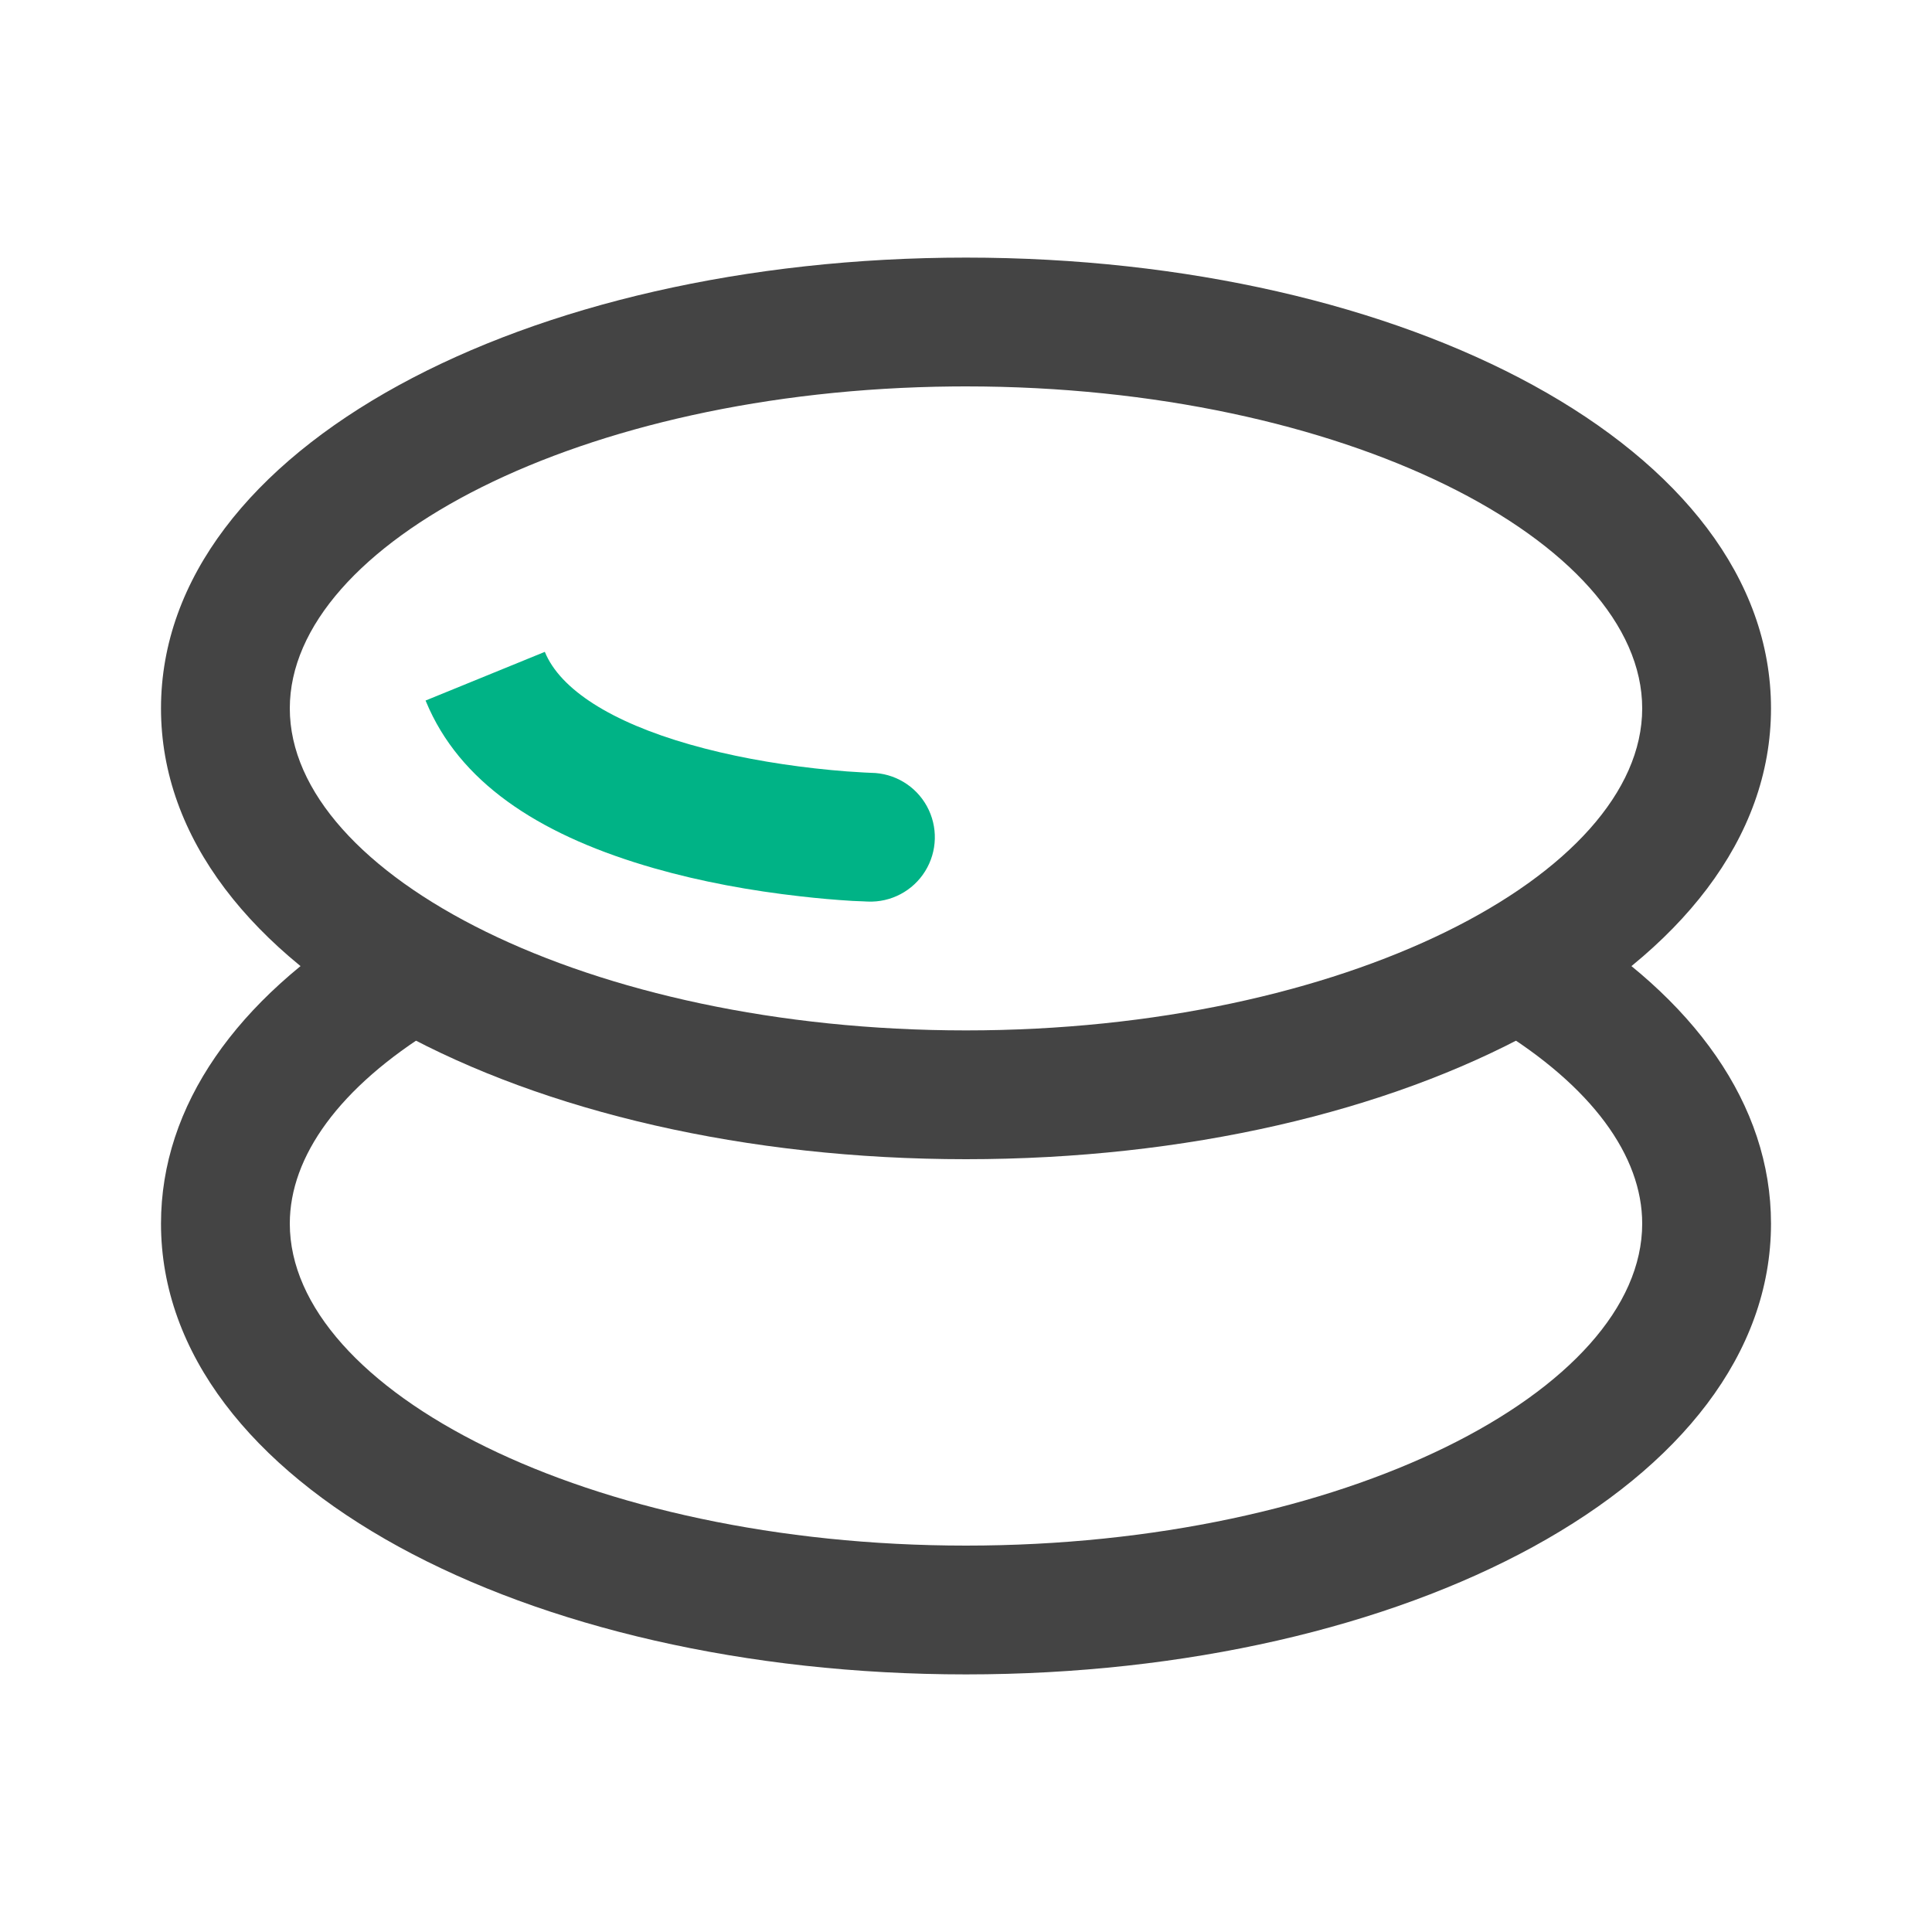
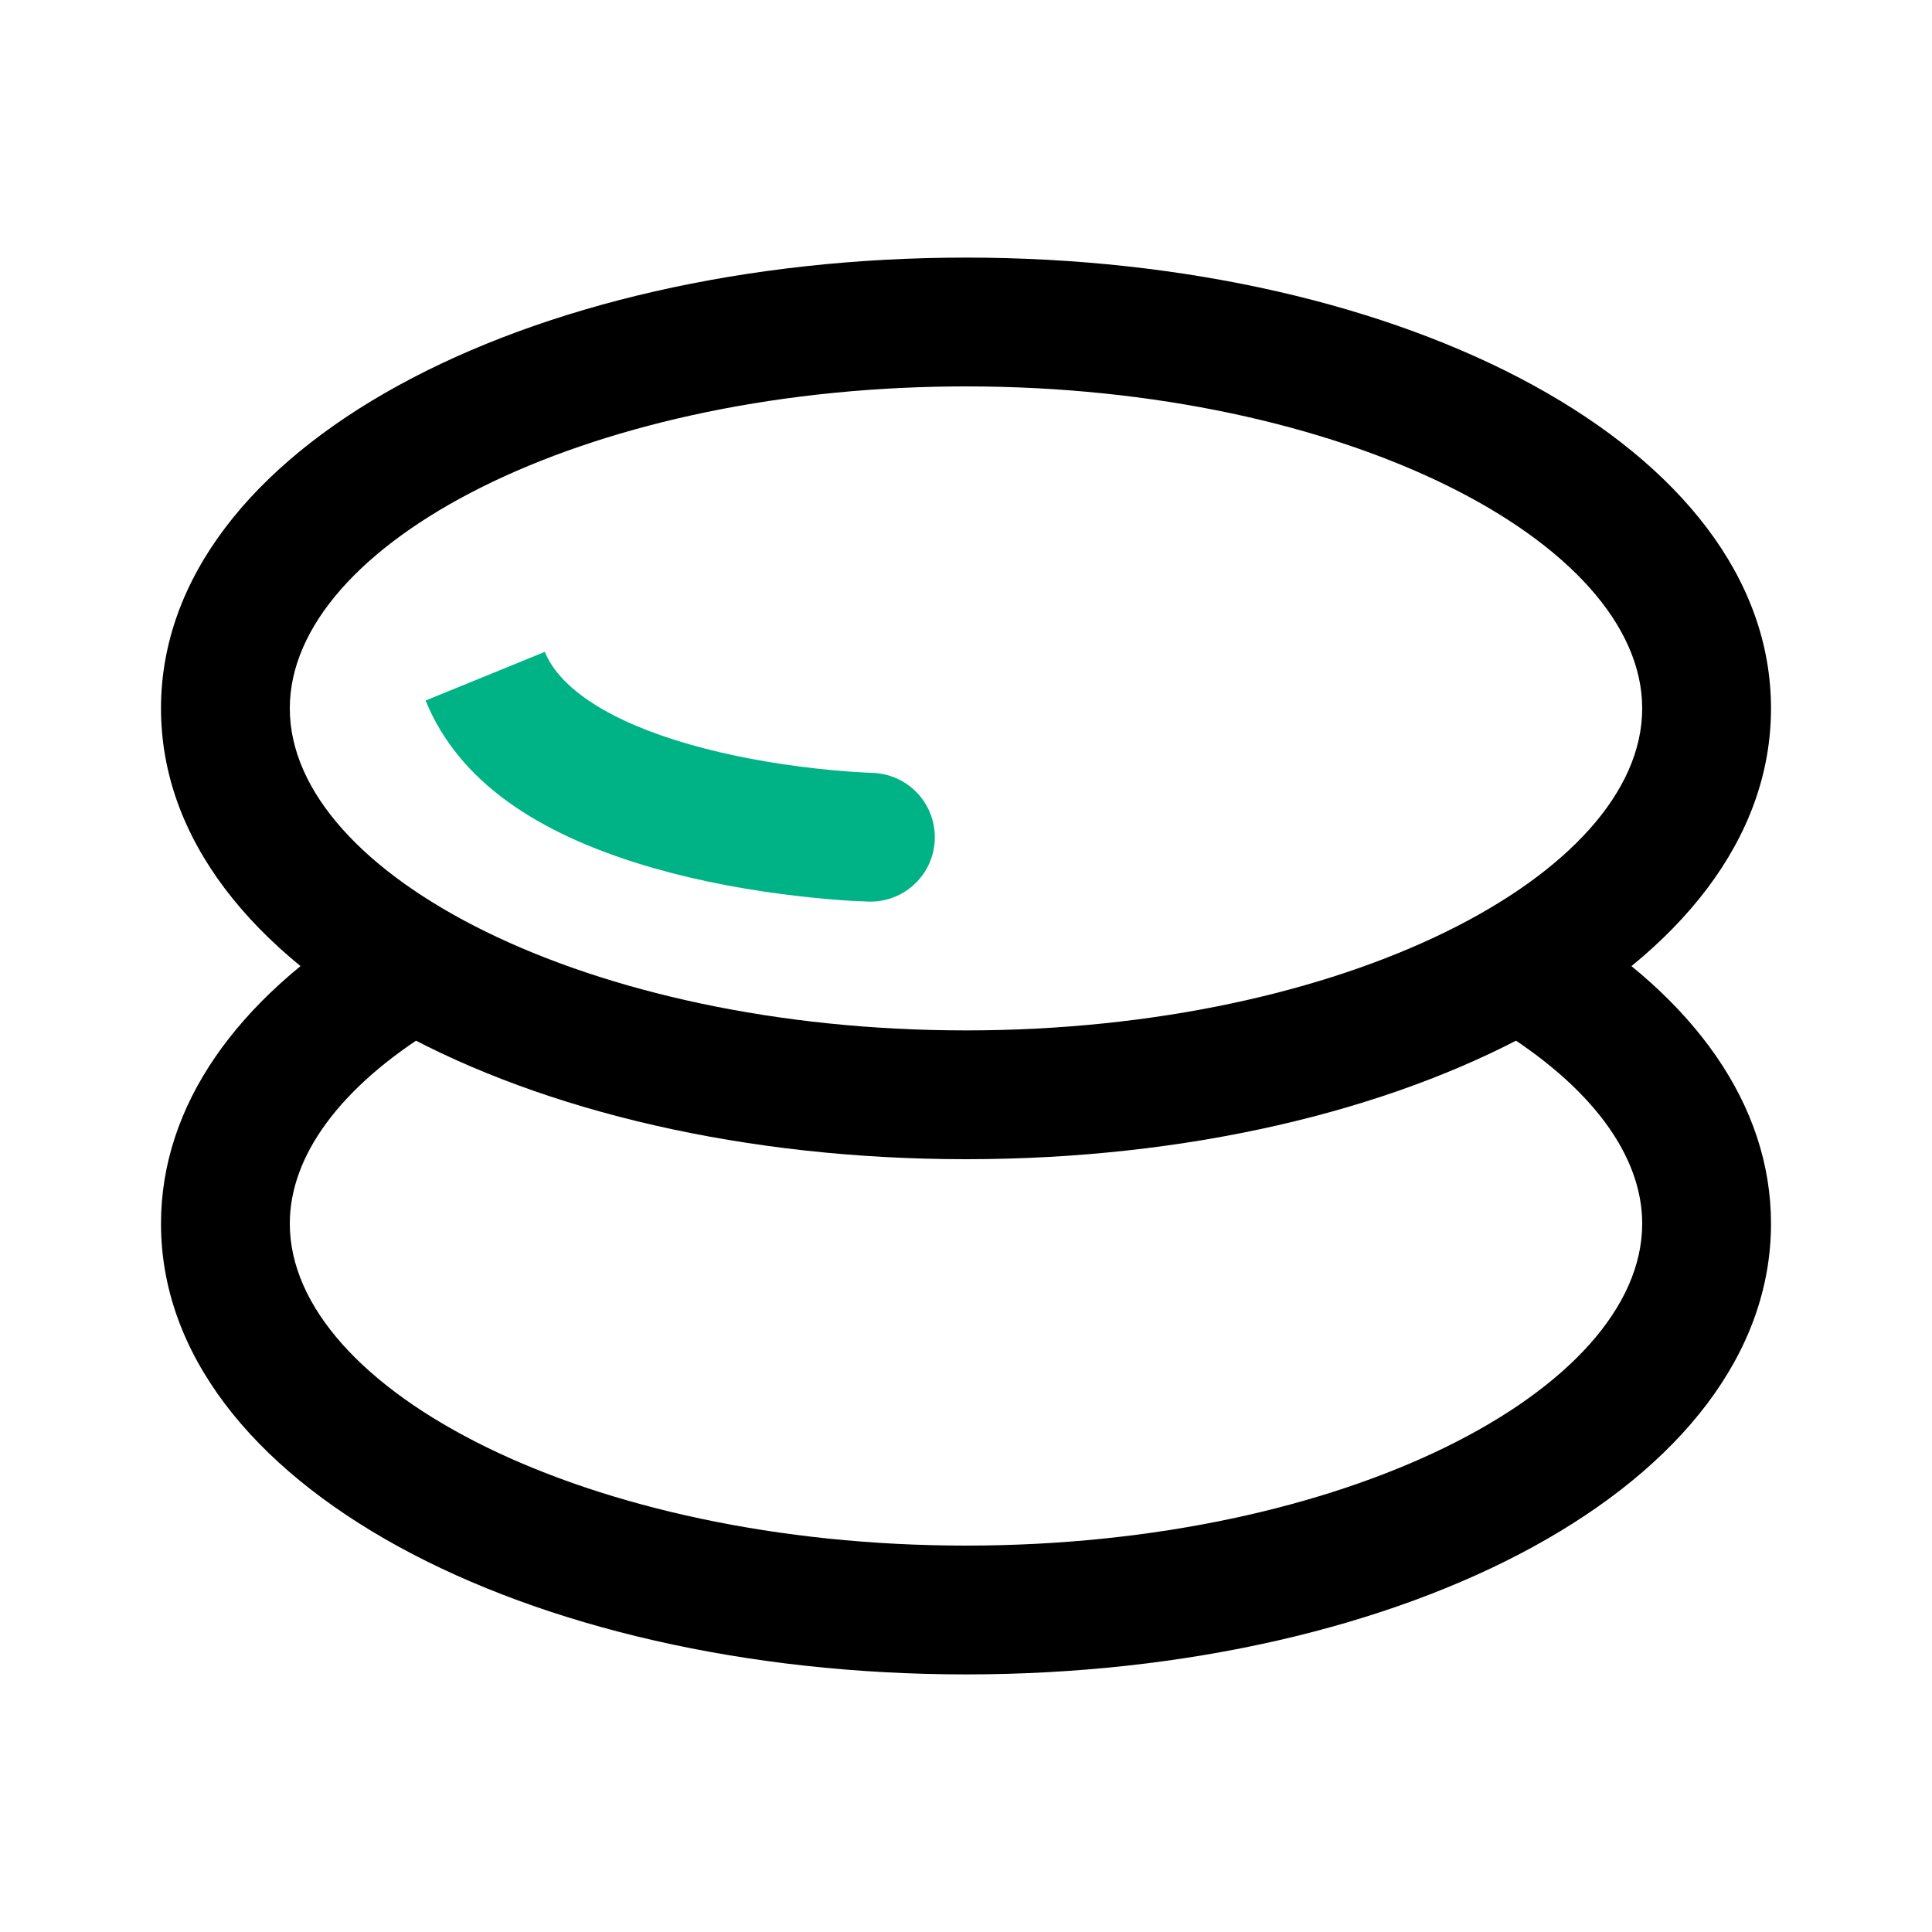
<svg xmlns="http://www.w3.org/2000/svg" t="1618561411527" class="icon" viewBox="0 0 1024 1024" version="1.1" p-id="3632" width="200" height="200">
  <defs>
    <style type="text/css" />
  </defs>
-   <path d="M781.312 497.715a34.133 34.133 0 0 1 46.916-11.349C897.809 528.811 938.667 585.438 938.667 648.533c0 137.967-193.502 238.933-426.667 238.933S85.333 786.5 85.333 648.533c0-62.72 40.397-119.074 109.261-161.451a34.133 34.133 0 1 1 35.772 58.146C179.849 576.307 153.6 612.932 153.6 648.533c0 88.235 157.986 170.667 358.4 170.667s358.4-82.432 358.4-170.667c0-35.84-26.59-72.704-77.739-103.902a34.133 34.133 0 0 1-11.349-46.916z" fill="#444444" p-id="3633" />
-   <path d="M512 136.533C278.835 136.533 85.333 237.5 85.333 375.467s193.502 238.933 426.667 238.933 426.667-100.966 426.667-238.933S745.165 136.533 512 136.533z m0 68.267c200.414 0 358.4 82.432 358.4 170.667s-157.986 170.667-358.4 170.667S153.6 463.701 153.6 375.467c0-87.211 154.283-168.721 351.351-170.633L512 204.8z" fill="#444444" p-id="3634" />
+   <path d="M781.312 497.715a34.133 34.133 0 0 1 46.916-11.349C897.809 528.811 938.667 585.438 938.667 648.533c0 137.967-193.502 238.933-426.667 238.933S85.333 786.5 85.333 648.533c0-62.72 40.397-119.074 109.261-161.451a34.133 34.133 0 1 1 35.772 58.146C179.849 576.307 153.6 612.932 153.6 648.533c0 88.235 157.986 170.667 358.4 170.667s358.4-82.432 358.4-170.667c0-35.84-26.59-72.704-77.739-103.902a34.133 34.133 0 0 1-11.349-46.916z" p-id="3633" />
+   <path d="M512 136.533C278.835 136.533 85.333 237.5 85.333 375.467s193.502 238.933 426.667 238.933 426.667-100.966 426.667-238.933S745.165 136.533 512 136.533z m0 68.267c200.414 0 358.4 82.432 358.4 170.667s-157.986 170.667-358.4 170.667S153.6 463.701 153.6 375.467c0-87.211 154.283-168.721 351.351-170.633L512 204.8z" p-id="3634" />
  <path d="M458.24 477.764l-6.349-0.256a510.003 510.003 0 0 1-27.597-2.423c-26.249-2.953-52.565-7.748-77.431-14.848-57.719-16.503-100.267-42.871-119.347-84.429l-1.963-4.506 63.215-25.805c8.124 19.934 35.26 37.205 76.851 49.084 20.855 5.973 43.571 10.103 66.338 12.681 6.007 0.683 11.674 1.195 16.913 1.604l9.148 0.58 3.686 0.171a34.133 34.133 0 1 1-1.809 68.233l-1.468-0.068h-0.188z" fill="#00B386" p-id="3635" />
</svg>
